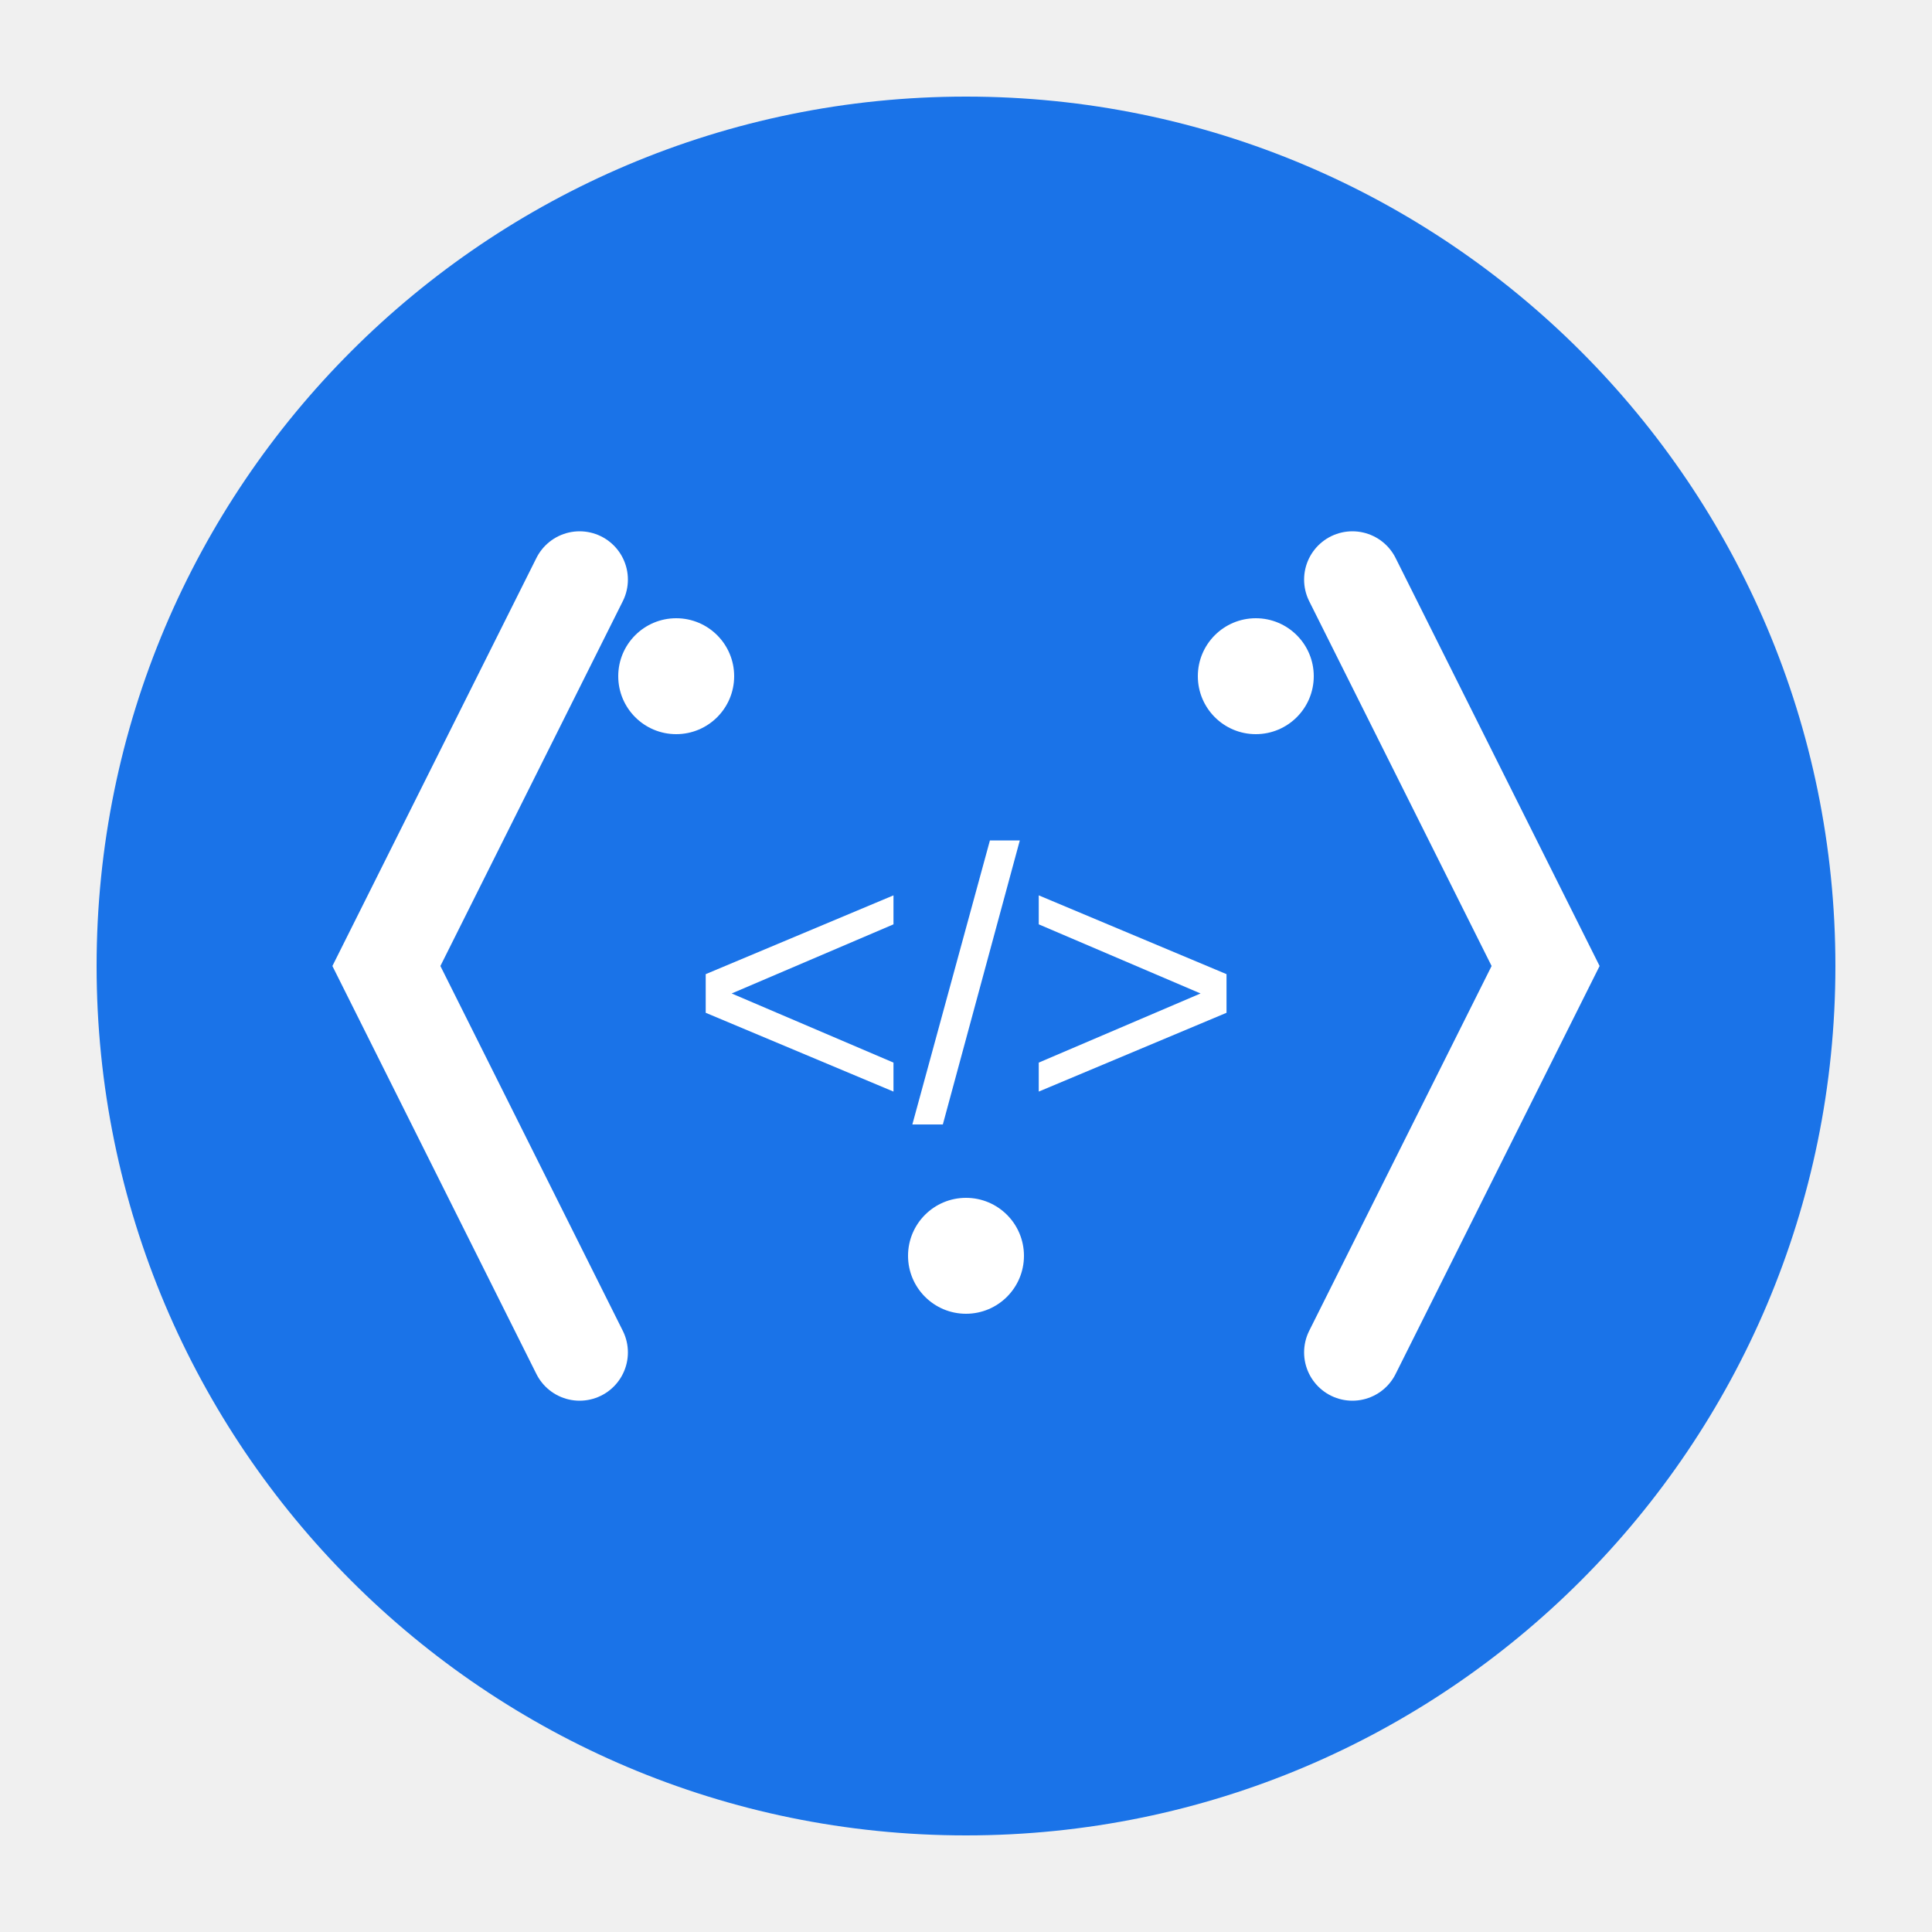
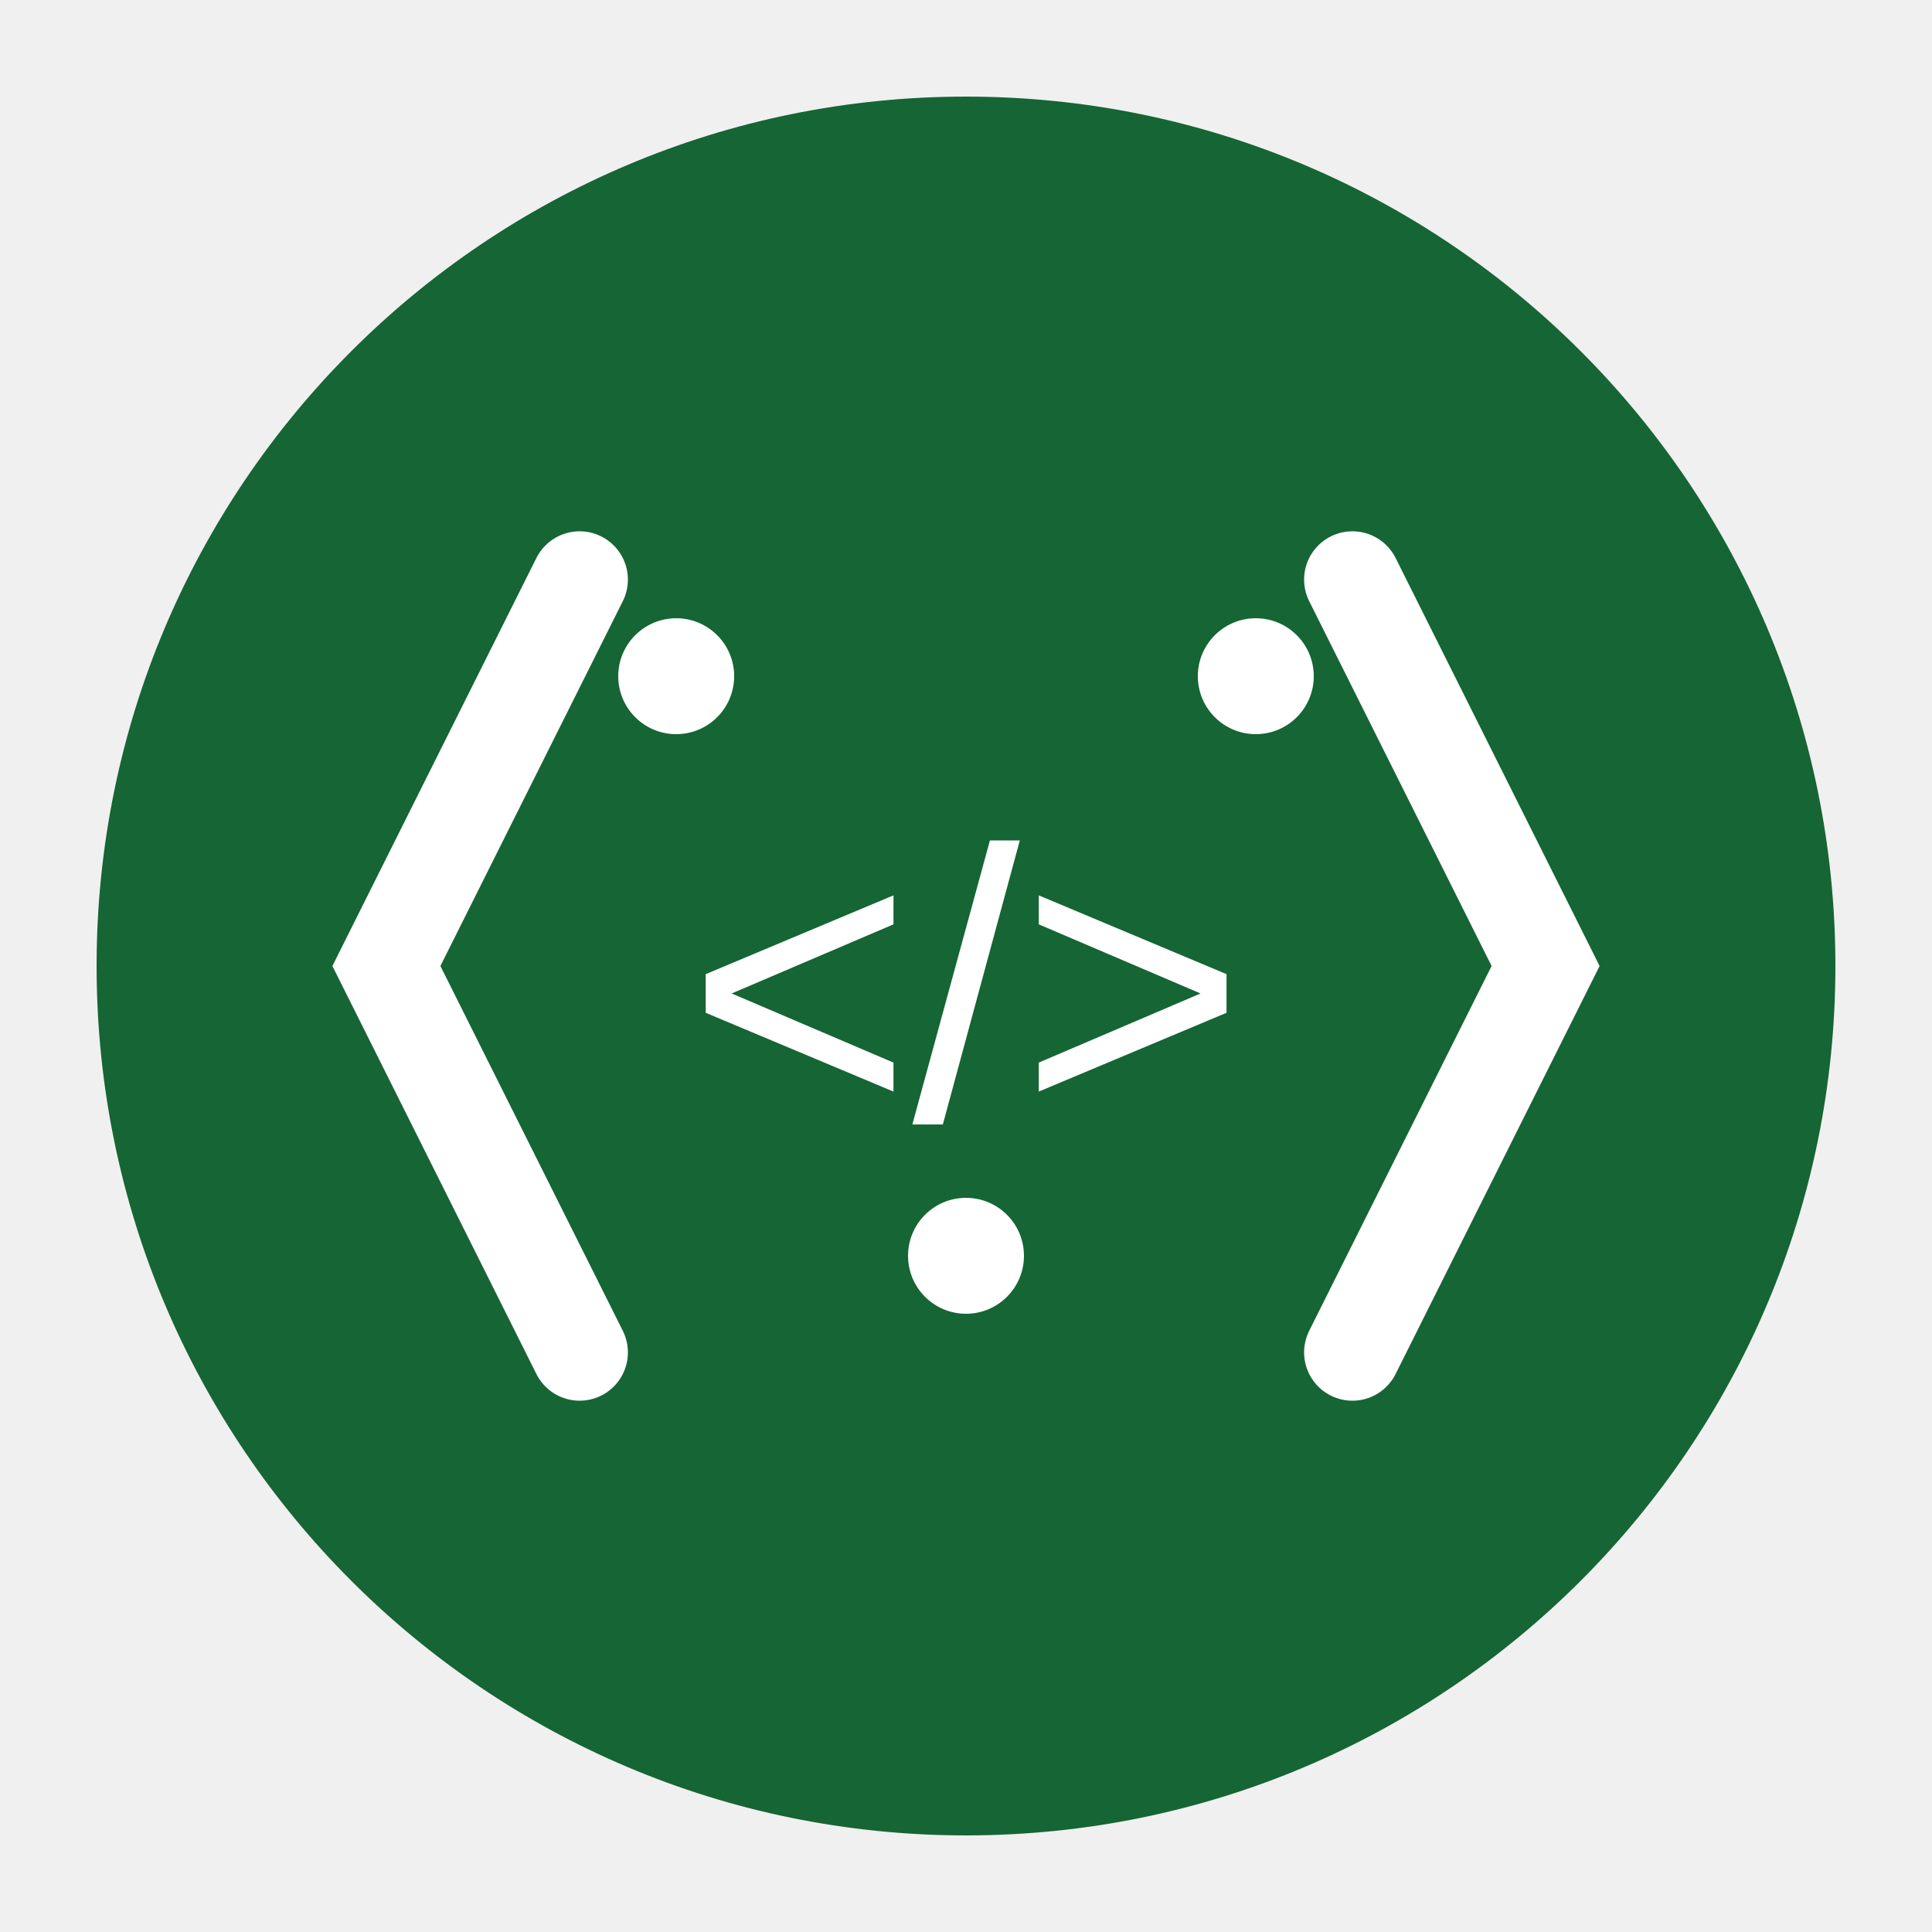
<svg xmlns="http://www.w3.org/2000/svg" viewBox="0 0 100 100">
-   <circle cx="50" cy="50" r="45" fill="#1A73E8" />
+   <circle cx="50" cy="50" r="45" fill="#166534" />
  <path d="M30 30 L20 50 L30 70" stroke="white" stroke-width="5" fill="none" stroke-linecap="round" />
  <path d="M70 30 L80 50 L70 70" stroke="white" stroke-width="5" fill="none" stroke-linecap="round" />
  <text x="50" y="58" font-family="Arial" font-size="20" fill="white" text-anchor="middle">&lt;/&gt;</text>
  <circle cx="35" cy="35" r="3" fill="white" />
  <circle cx="65" cy="35" r="3" fill="white" />
  <circle cx="50" cy="65" r="3" fill="white" />
</svg>
